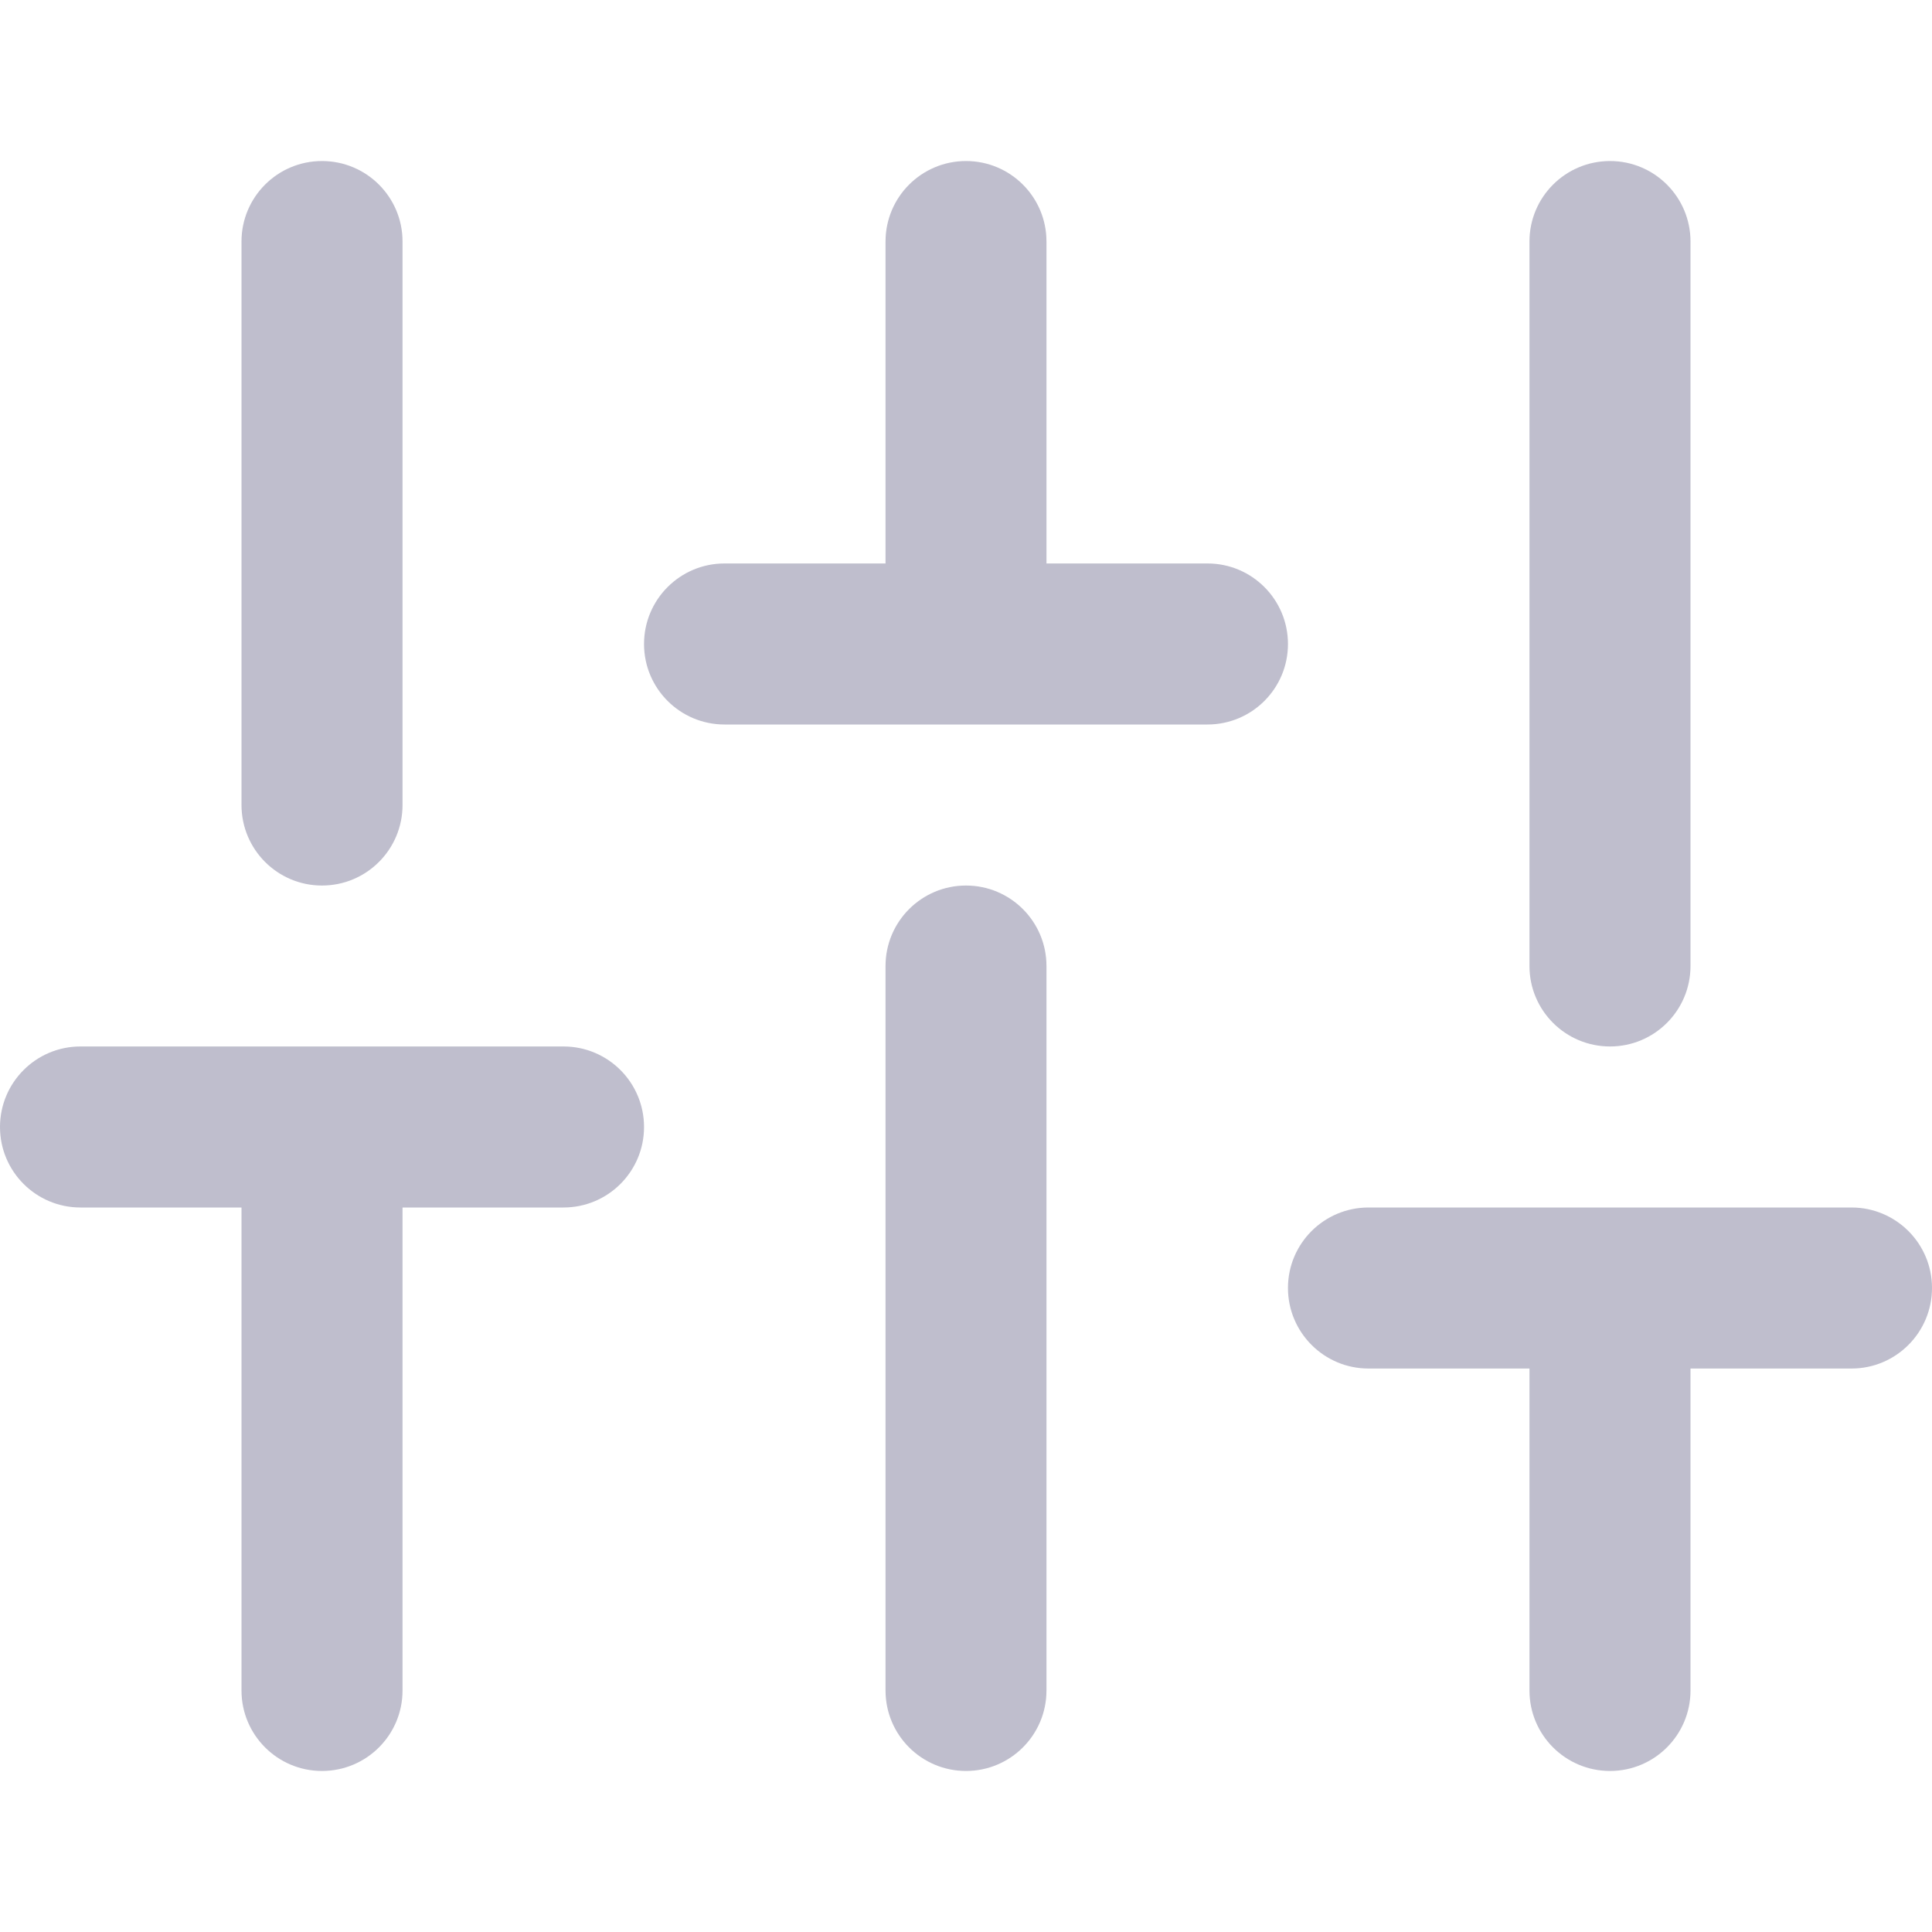
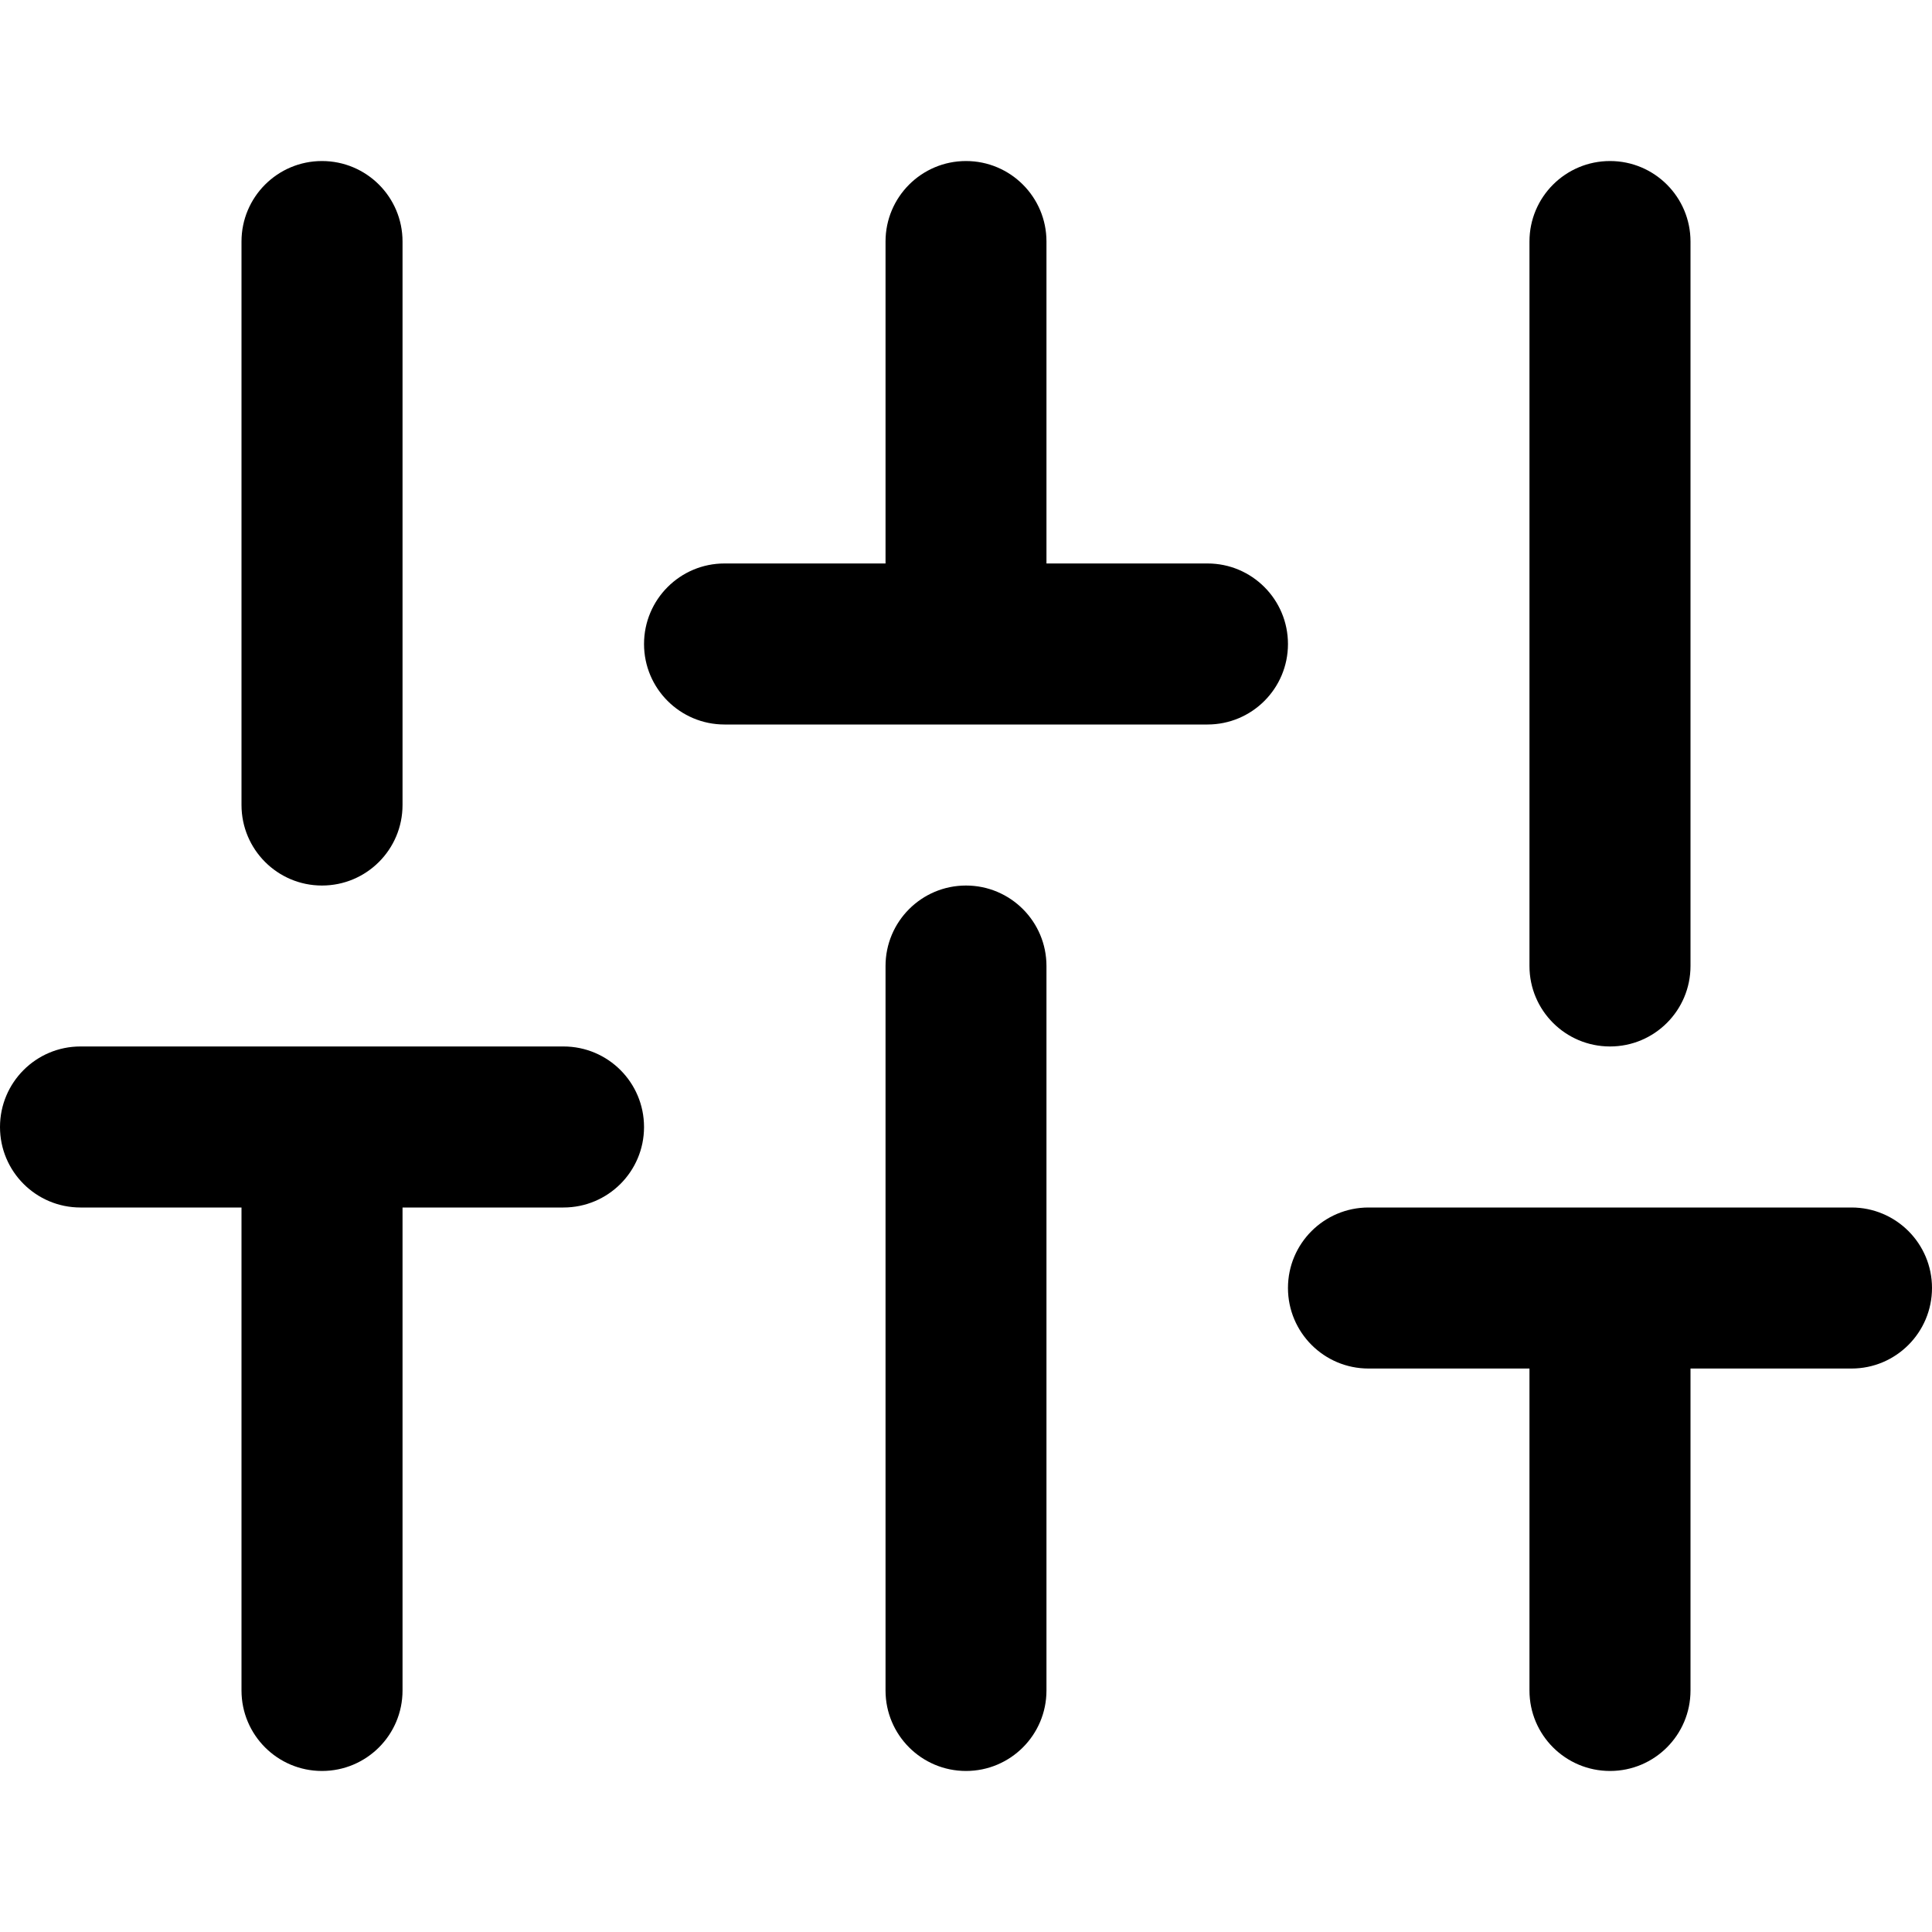
<svg xmlns="http://www.w3.org/2000/svg" width="20" height="20" viewBox="0 0 20 20" fill="none">
-   <g opacity="0.3">
-     <path fill-rule="evenodd" clip-rule="evenodd" d="M3.333 1.667C3.794 1.667 4.167 2.04 4.167 2.5V8.333C4.167 8.794 3.794 9.167 3.333 9.167C2.873 9.167 2.5 8.794 2.5 8.333V2.5C2.5 2.04 2.873 1.667 3.333 1.667ZM2.5 12.5V17.5C2.5 17.96 2.873 18.333 3.333 18.333C3.794 18.333 4.167 17.96 4.167 17.5V12.5H5.833C6.294 12.5 6.667 12.127 6.667 11.667C6.667 11.206 6.294 10.833 5.833 10.833H3.333H0.833C0.373 10.833 0 11.206 0 11.667C0 12.127 0.373 12.5 0.833 12.5H2.5ZM10.833 10C10.833 9.54 10.46 9.167 10 9.167C9.54 9.167 9.167 9.54 9.167 10V17.5C9.167 17.96 9.54 18.333 10 18.333C10.46 18.333 10.833 17.96 10.833 17.5V10ZM10 1.667C10.46 1.667 10.833 2.04 10.833 2.5V5.833H12.5C12.96 5.833 13.333 6.206 13.333 6.667C13.333 7.127 12.96 7.5 12.5 7.5H7.5C7.04 7.5 6.667 7.127 6.667 6.667C6.667 6.206 7.04 5.833 7.5 5.833H9.167V2.5C9.167 2.04 9.54 1.667 10 1.667ZM16.667 12.5H19.167C19.627 12.5 20 12.873 20 13.333C20 13.793 19.627 14.167 19.167 14.167H17.5V17.5C17.5 17.96 17.127 18.333 16.667 18.333C16.206 18.333 15.833 17.96 15.833 17.5V14.167H14.167C13.706 14.167 13.333 13.793 13.333 13.333C13.333 12.873 13.706 12.5 14.167 12.5H16.667ZM16.667 1.667C17.127 1.667 17.5 2.04 17.5 2.5V10C17.5 10.46 17.127 10.833 16.667 10.833C16.206 10.833 15.833 10.46 15.833 10V2.5C15.833 2.04 16.206 1.667 16.667 1.667Z" fill="#272557" />
+   <g>
+     <path fill-rule="evenodd" clip-rule="evenodd" d="M3.333 1.667C3.794 1.667 4.167 2.04 4.167 2.5V8.333C4.167 8.794 3.794 9.167 3.333 9.167C2.873 9.167 2.5 8.794 2.5 8.333V2.5C2.5 2.04 2.873 1.667 3.333 1.667ZM2.5 12.5V17.5C2.5 17.96 2.873 18.333 3.333 18.333C3.794 18.333 4.167 17.96 4.167 17.5V12.5H5.833C6.294 12.5 6.667 12.127 6.667 11.667C6.667 11.206 6.294 10.833 5.833 10.833H3.333H0.833C0.373 10.833 0 11.206 0 11.667C0 12.127 0.373 12.5 0.833 12.5H2.5ZM10.833 10C10.833 9.54 10.46 9.167 10 9.167C9.54 9.167 9.167 9.54 9.167 10V17.5C9.167 17.96 9.54 18.333 10 18.333C10.46 18.333 10.833 17.96 10.833 17.5V10ZM10 1.667C10.46 1.667 10.833 2.04 10.833 2.5V5.833H12.5C12.96 5.833 13.333 6.206 13.333 6.667C13.333 7.127 12.96 7.5 12.5 7.5H7.5C7.04 7.5 6.667 7.127 6.667 6.667C6.667 6.206 7.04 5.833 7.5 5.833H9.167V2.5C9.167 2.04 9.54 1.667 10 1.667ZM16.667 12.5H19.167C19.627 12.5 20 12.873 20 13.333C20 13.793 19.627 14.167 19.167 14.167H17.5V17.5C17.5 17.96 17.127 18.333 16.667 18.333C16.206 18.333 15.833 17.96 15.833 17.5V14.167H14.167C13.706 14.167 13.333 13.793 13.333 13.333C13.333 12.873 13.706 12.5 14.167 12.5H16.667ZM16.667 1.667C17.127 1.667 17.5 2.04 17.5 2.5V10C17.5 10.46 17.127 10.833 16.667 10.833C16.206 10.833 15.833 10.46 15.833 10V2.5C15.833 2.04 16.206 1.667 16.667 1.667Z" fill="#000000" />
  </g>
</svg>
